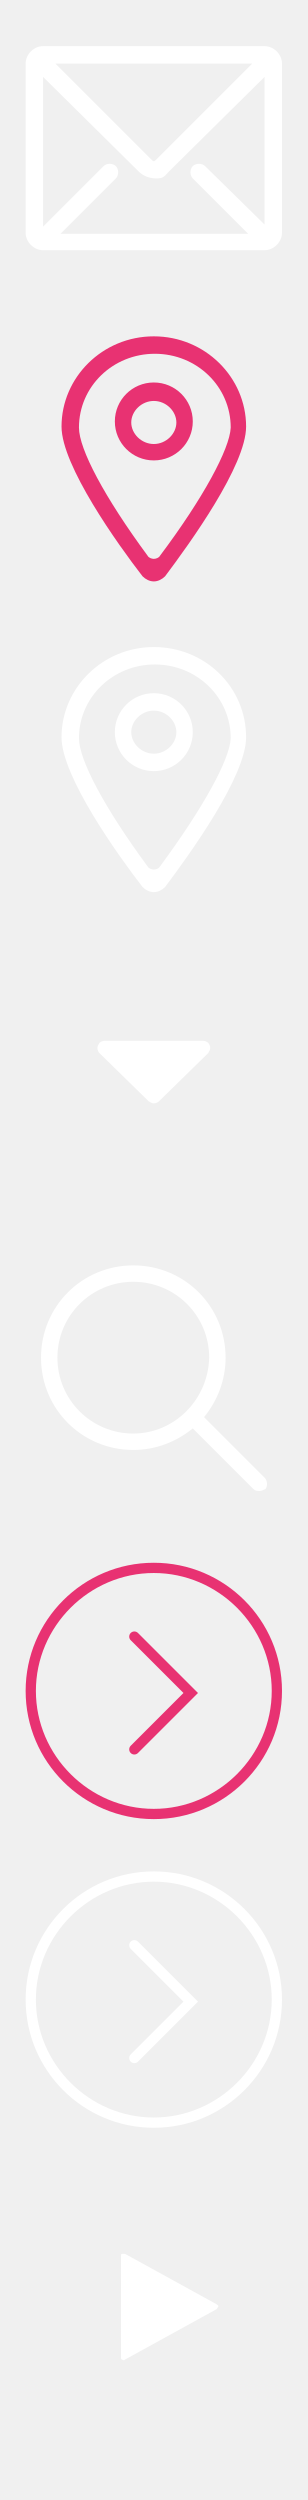
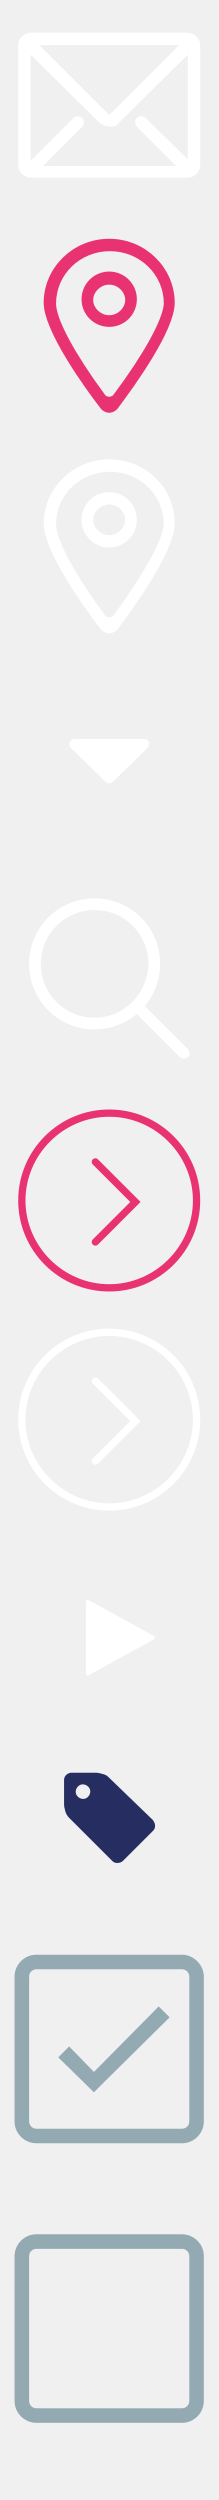
- <svg xmlns="http://www.w3.org/2000/svg" version="1.1" id="Layer_1" x="0px" y="0px" viewBox="0 0 30 243.8" style="enable-background:new 0 0 30 243.8;" xml:space="preserve">
+ <svg xmlns="http://www.w3.org/2000/svg" version="1.1" id="Layer_1" x="0px" y="0px" viewBox="0 0 30 343.4" style="enable-background:new 0 0 30 343.4;" xml:space="preserve">
  <style type="text/css">
	.st0{fill:#FFFFFF;}
	.st1{fill:#E83272;}
	.st2{fill:none;}
	.st3{fill:none;stroke:#E83272;stroke-linecap:round;stroke-miterlimit:10;}
	.st4{fill:none;stroke:#FFFFFF;stroke-linecap:round;stroke-miterlimit:10;}
+ 	.st5{fill:#262E61;}
+ 	.st6{fill:#94AAB3;}
</style>
  <g>
    <g id="_x33__x5F_3">
      <g>
        <path class="st0" d="M25.8,144.1l-5.9-5.9c1.3-1.6,2.1-3.6,2.1-5.8c0-5-4-9-9-9s-9,4-9,9s4,9,9,9c2.2,0,4.2-0.8,5.8-2.1l5.9,5.9     c0.2,0.2,0.4,0.2,0.6,0.2s0.4-0.1,0.6-0.2C26.1,144.9,26.1,144.4,25.8,144.1z M13,139.8c-4.1,0-7.4-3.3-7.4-7.4S8.9,125,13,125     s7.4,3.3,7.4,7.4C20.3,136.5,17,139.8,13,139.8z" />
      </g>
    </g>
  </g>
  <g>
    <g id="_x33__x5F_6_1_">
      <g>
        <path class="st1" d="M15,32.8c-5,0-9,4-9,8.8c0,3.8,5.5,11.5,7.9,14.6c0.3,0.3,0.7,0.5,1.1,0.5l0,0c0.4,0,0.8-0.2,1.1-0.5     C18.5,53,24,45.4,24,41.6C24,36.8,20,32.8,15,32.8z M15.6,54.2c-0.1,0.2-0.4,0.3-0.6,0.3s-0.5-0.1-0.6-0.3     c-4.2-5.7-6.7-10.4-6.7-12.5c0-4,3.3-7.2,7.4-7.2s7.4,3.2,7.4,7.2C22.4,43.8,19.8,48.6,15.6,54.2z M15,37.3     c-2.1,0-3.8,1.7-3.8,3.8s1.7,3.8,3.8,3.8s3.8-1.7,3.8-3.8S17.1,37.3,15,37.3z M15,43.3c-1.2,0-2.2-1-2.2-2.1s1-2.1,2.2-2.1     s2.2,1,2.2,2.1S16.2,43.3,15,43.3z" />
      </g>
    </g>
  </g>
  <g>
    <g id="_x33__x5F_6_2_">
      <g>
        <path class="st0" d="M15,63.1c-5,0-9,4-9,8.8c0,3.8,5.5,11.5,7.9,14.6c0.3,0.3,0.7,0.5,1.1,0.5l0,0c0.4,0,0.8-0.2,1.1-0.5     c2.4-3.2,7.9-10.8,7.9-14.6C24,67,20,63.1,15,63.1z M15.6,84.5c-0.1,0.2-0.4,0.3-0.6,0.3s-0.5-0.1-0.6-0.3     C10.2,78.8,7.7,74.1,7.7,72c0-4,3.3-7.2,7.4-7.2s7.4,3.2,7.4,7.2C22.4,74.1,19.8,78.8,15.6,84.5z M15,67.6     c-2.1,0-3.8,1.7-3.8,3.8c0,2.1,1.7,3.8,3.8,3.8s3.8-1.7,3.8-3.8C18.8,69.3,17.1,67.6,15,67.6z M15,73.5c-1.2,0-2.2-1-2.2-2.1     s1-2.1,2.2-2.1s2.2,1,2.2,2.1S16.2,73.5,15,73.5z" />
      </g>
    </g>
  </g>
  <g>
    <g id="_x31__x5F_6">
      <g>
-         <path class="st0" d="M25.8,4.5H4.2c-0.9,0-1.7,0.8-1.7,1.7v16.5c0,0.9,0.8,1.7,1.7,1.7h21.6c0.9,0,1.7-0.8,1.7-1.7V6.2     C27.5,5.3,26.7,4.5,25.8,4.5z M24.6,6.2l-9.3,9.3c-0.3,0.3-0.3,0.3-0.6,0L5.4,6.2H24.6z M25.8,21.9L20,16.2     c-0.3-0.3-0.9-0.3-1.2,0c-0.3,0.3-0.3,0.9,0,1.2l5.4,5.4H5.9l5.4-5.4c0.3-0.3,0.3-0.9,0-1.2s-0.9-0.3-1.2,0l-5.9,5.9V7.5l9.3,9.2     c0.5,0.5,1.1,0.7,1.8,0.7s0.8-0.3,1.2-0.7l9.3-9.2C25.8,7.5,25.8,21.9,25.8,21.9z" />
+         <path class="st0" d="M25.8,4.5H4.2c-0.9,0-1.7,0.8-1.7,1.7v16.5c0,0.9,0.8,1.7,1.7,1.7h21.6c0.9,0,1.7-0.8,1.7-1.7V6.2     C27.5,5.3,26.7,4.5,25.8,4.5z M24.6,6.2l-9.3,9.3c-0.3,0.3-0.3,0.3-0.6,0L5.4,6.2H24.6z M25.8,21.9L20,16.2     c-0.3-0.3-0.9-0.3-1.2,0c-0.3,0.3-0.3,0.9,0,1.2l5.4,5.4H5.9l5.4-5.4c0.3-0.3,0.3-0.9,0-1.2c-0.3-0.3-0.9-0.3-1.2,0l-5.9,5.9V7.5     l9.3,9.2c0.5,0.5,1.1,0.7,1.8,0.7s0.8-0.3,1.2-0.7l9.3-9.2C25.8,7.5,25.8,21.9,25.8,21.9z" />
      </g>
    </g>
  </g>
  <g>
    <path class="st0" d="M20.3,101.7c0.1,0.1,0.2,0.3,0.2,0.5s-0.1,0.3-0.2,0.5l-4.8,4.7c-0.1,0.1-0.3,0.2-0.5,0.2s-0.3-0.1-0.5-0.2   l-4.8-4.7c-0.1-0.1-0.2-0.3-0.2-0.5s0.1-0.3,0.2-0.5c0.1-0.1,0.3-0.2,0.5-0.2h9.6C20,101.5,20.2,101.6,20.3,101.7z" />
  </g>
  <g>
    <path class="st2" d="M15,176.9c-6.6,0-12-5.4-12-12s5.4-12,12-12s12,5.4,12,12S21.6,176.9,15,176.9z" />
    <path class="st1" d="M15,153.4c6.3,0,11.5,5.2,11.5,11.5s-5.2,11.5-11.5,11.5s-11.5-5.2-11.5-11.5S8.7,153.4,15,153.4 M15,152.4   c-6.9,0-12.5,5.6-12.5,12.5s5.6,12.5,12.5,12.5s12.5-5.6,12.5-12.5S21.9,152.4,15,152.4L15,152.4z" />
  </g>
  <polyline class="st3" points="13.1,159.6 18.6,165.1 13.1,170.6 " />
  <g>
    <path class="st0" d="M15,183.5c6.3,0,11.5,5.2,11.5,11.5s-5.2,11.5-11.5,11.5S3.5,201.3,3.5,195S8.7,183.5,15,183.5 M15,182.5   c-6.9,0-12.5,5.6-12.5,12.5s5.6,12.5,12.5,12.5s12.5-5.6,12.5-12.5S21.9,182.5,15,182.5L15,182.5z" />
  </g>
  <polyline class="st4" points="13.1,189.7 18.6,195.2 13.1,200.7 " />
  <g>
    <path class="st0" d="M21.1,225.2l-8.9,4.9c-0.1,0.1-0.2,0.1-0.3,0c-0.1,0-0.1-0.1-0.1-0.2V220c0-0.1,0-0.2,0.1-0.2s0.2,0,0.3,0   l8.9,4.9c0.1,0.1,0.2,0.1,0.2,0.2C21.2,225.1,21.2,225.1,21.1,225.2z" />
  </g>
+   <g>
+     <path class="st5" d="M21.3,250.8c0,0.3-0.1,0.5-0.3,0.7l-4.1,4.1c-0.2,0.2-0.5,0.3-0.8,0.3c-0.3,0-0.5-0.1-0.7-0.3l-5.9-5.9   c-0.2-0.2-0.4-0.5-0.5-0.8c-0.1-0.4-0.2-0.7-0.2-1v-3.4c0-0.3,0.1-0.5,0.3-0.7c0.2-0.2,0.5-0.3,0.7-0.3h3.4c0.3,0,0.6,0.1,1,0.2   c0.4,0.1,0.6,0.3,0.8,0.5L21,250C21.2,250.3,21.3,250.5,21.3,250.8z M12.1,246.8c0.2-0.2,0.3-0.5,0.3-0.7c0-0.3-0.1-0.5-0.3-0.7   c-0.2-0.2-0.5-0.3-0.7-0.3c-0.3,0-0.5,0.1-0.7,0.3c-0.2,0.2-0.3,0.5-0.3,0.7c0,0.3,0.1,0.5,0.3,0.7c0.2,0.2,0.5,0.3,0.7,0.3   C11.7,247.1,11.9,247,12.1,246.8z" />
+   </g>
+   <g>
+     <path class="st6" d="M25,270.5c0.6,0,1,0.5,1,1v19.9c0,0.6-0.5,1-1,1H5c-0.6,0-1-0.5-1-1v-19.9c0-0.6,0.5-1,1-1H25 M25,268.5H5   c-1.7,0-3,1.4-3,3v19.9c0,1.7,1.4,3,3,3H25c1.7,0,3-1.4,3-3v-19.9C28,269.9,26.6,268.5,25,268.5L25,268.5z" />
+   </g>
+   <polygon class="st6" points="23.3,277.1 21.8,275.6 12.9,284.6 9.5,281.1 8,282.6 12.9,287.4 14.3,286 14.3,286 " />
+   <g>
+     <path class="st6" d="M25,308.9c0.6,0,1,0.5,1,1v19.9c0,0.6-0.5,1-1,1H5c-0.6,0-1-0.5-1-1v-19.9c0-0.6,0.5-1,1-1H25 M25,306.9H5   c-1.7,0-3,1.4-3,3v19.9c0,1.7,1.4,3,3,3H25c1.7,0,3-1.4,3-3v-19.9C28,308.2,26.6,306.9,25,306.9L25,306.9z" />
+   </g>
</svg>
